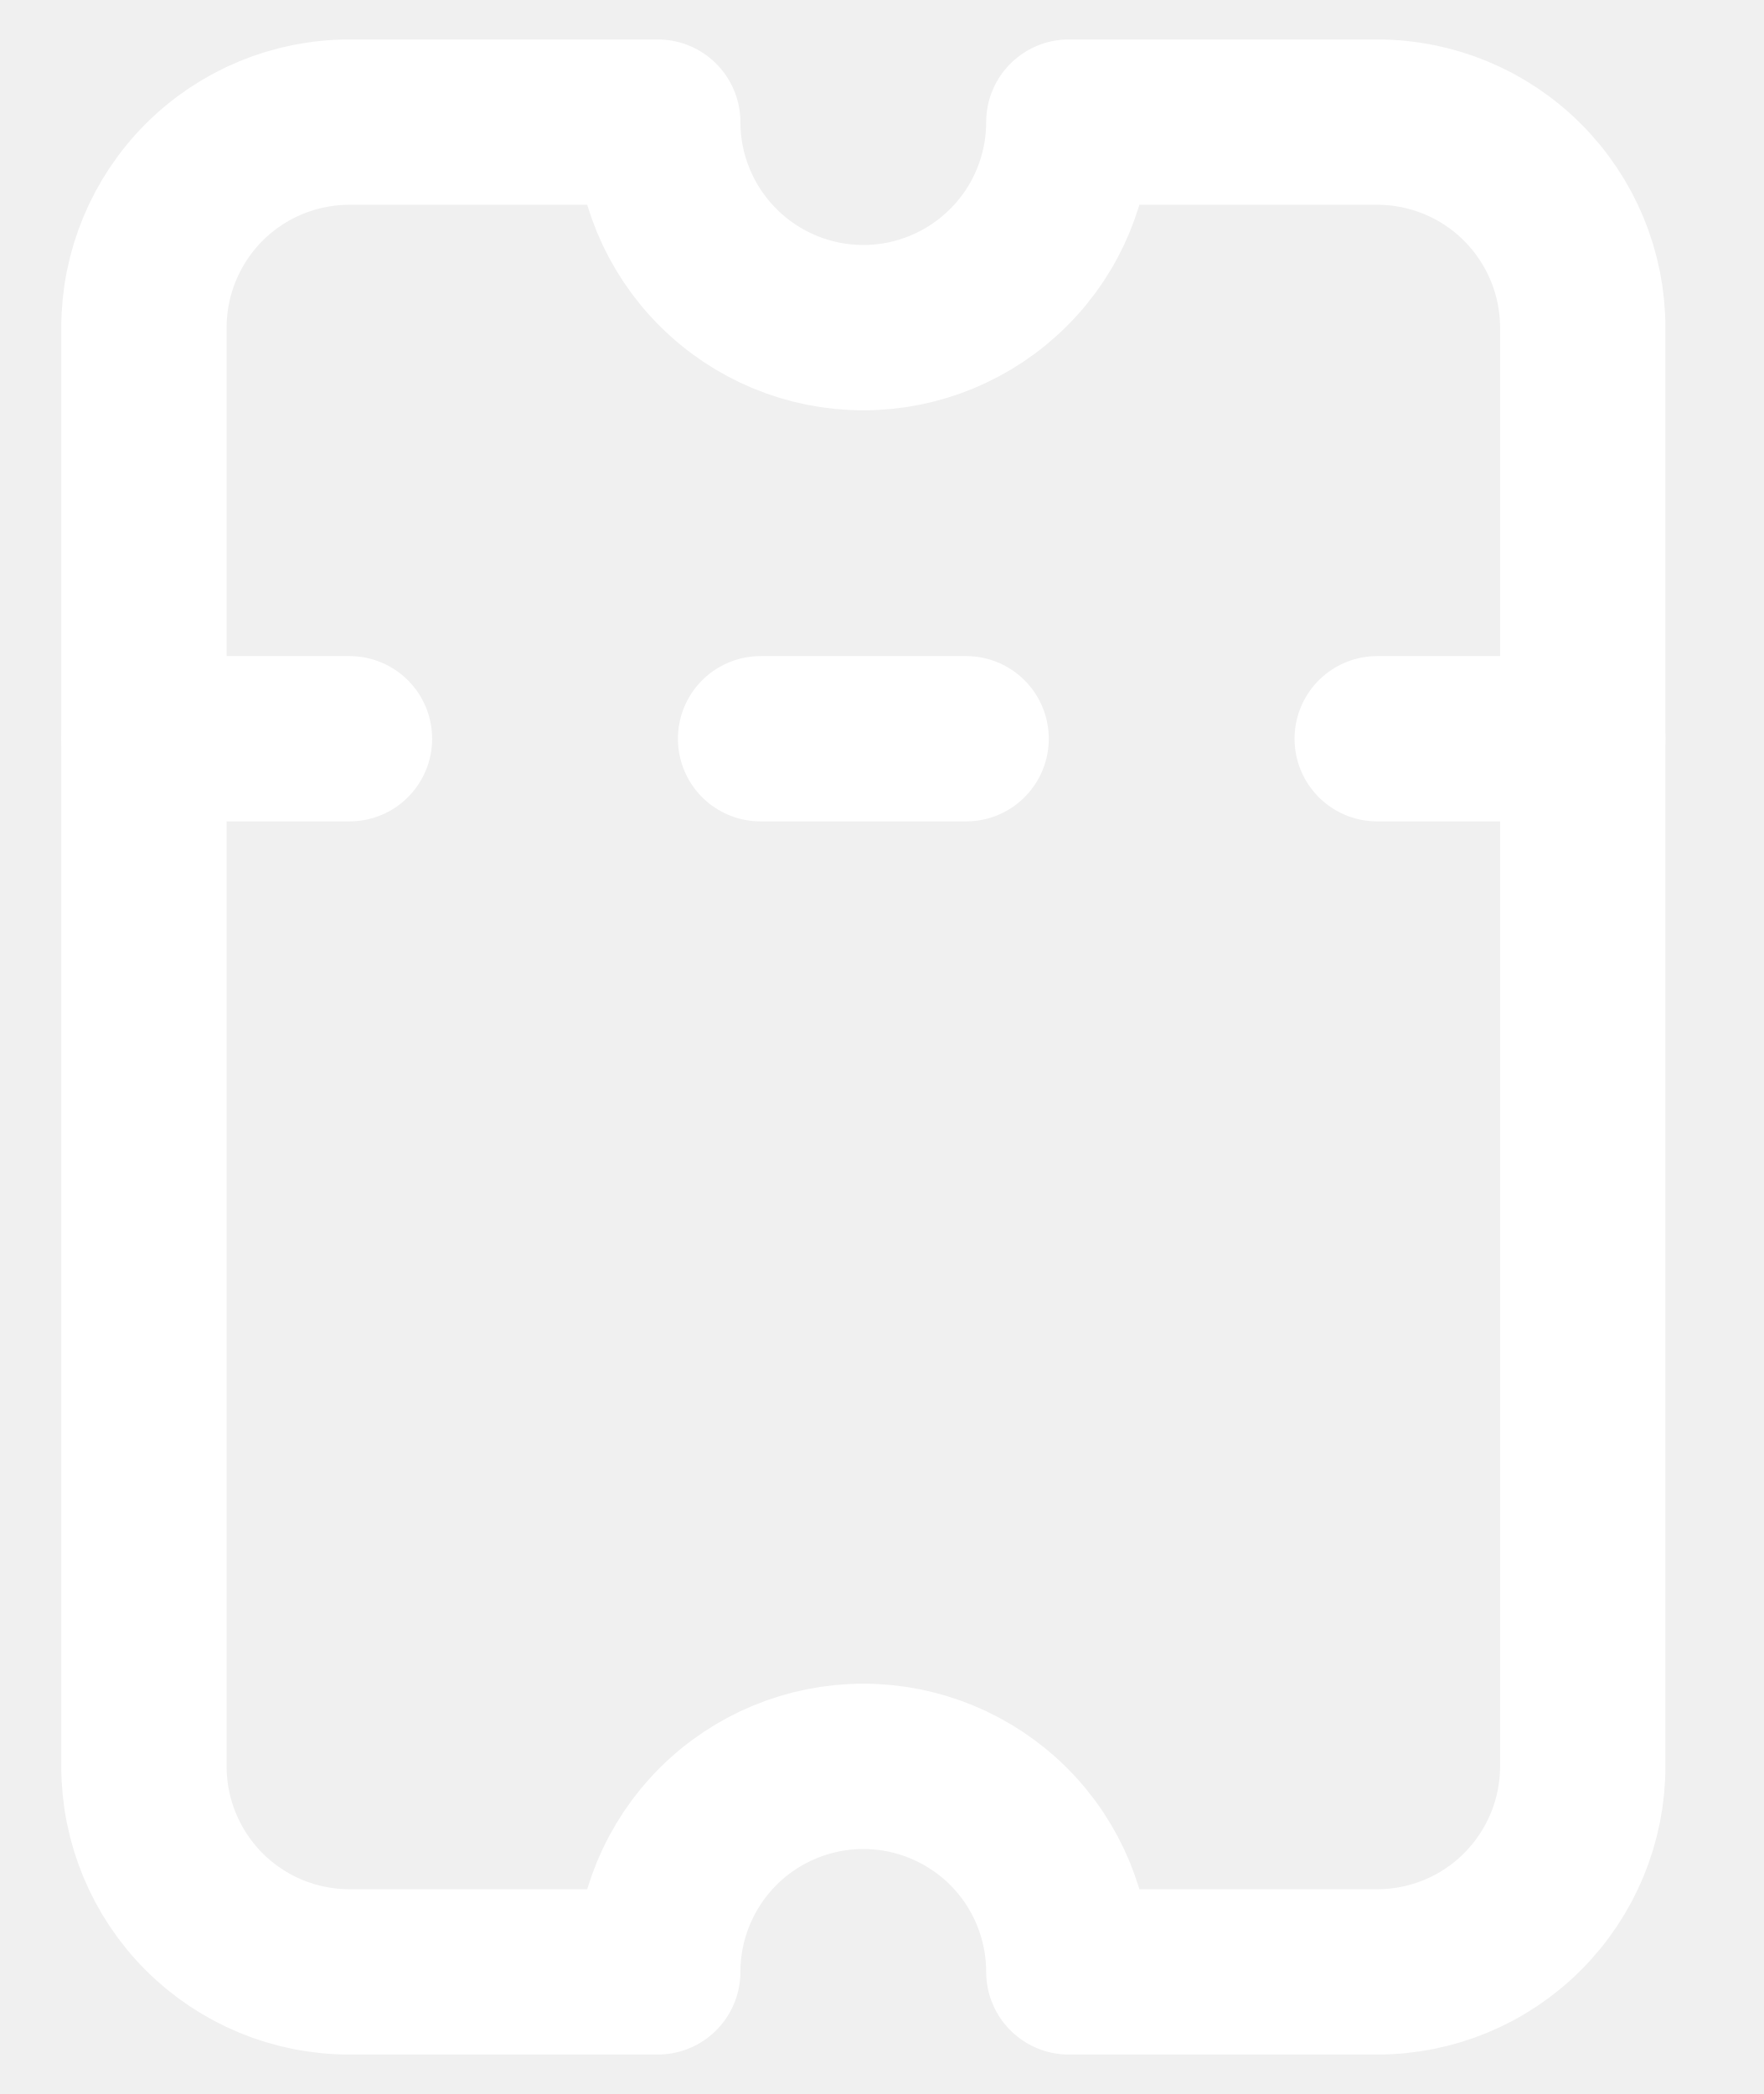
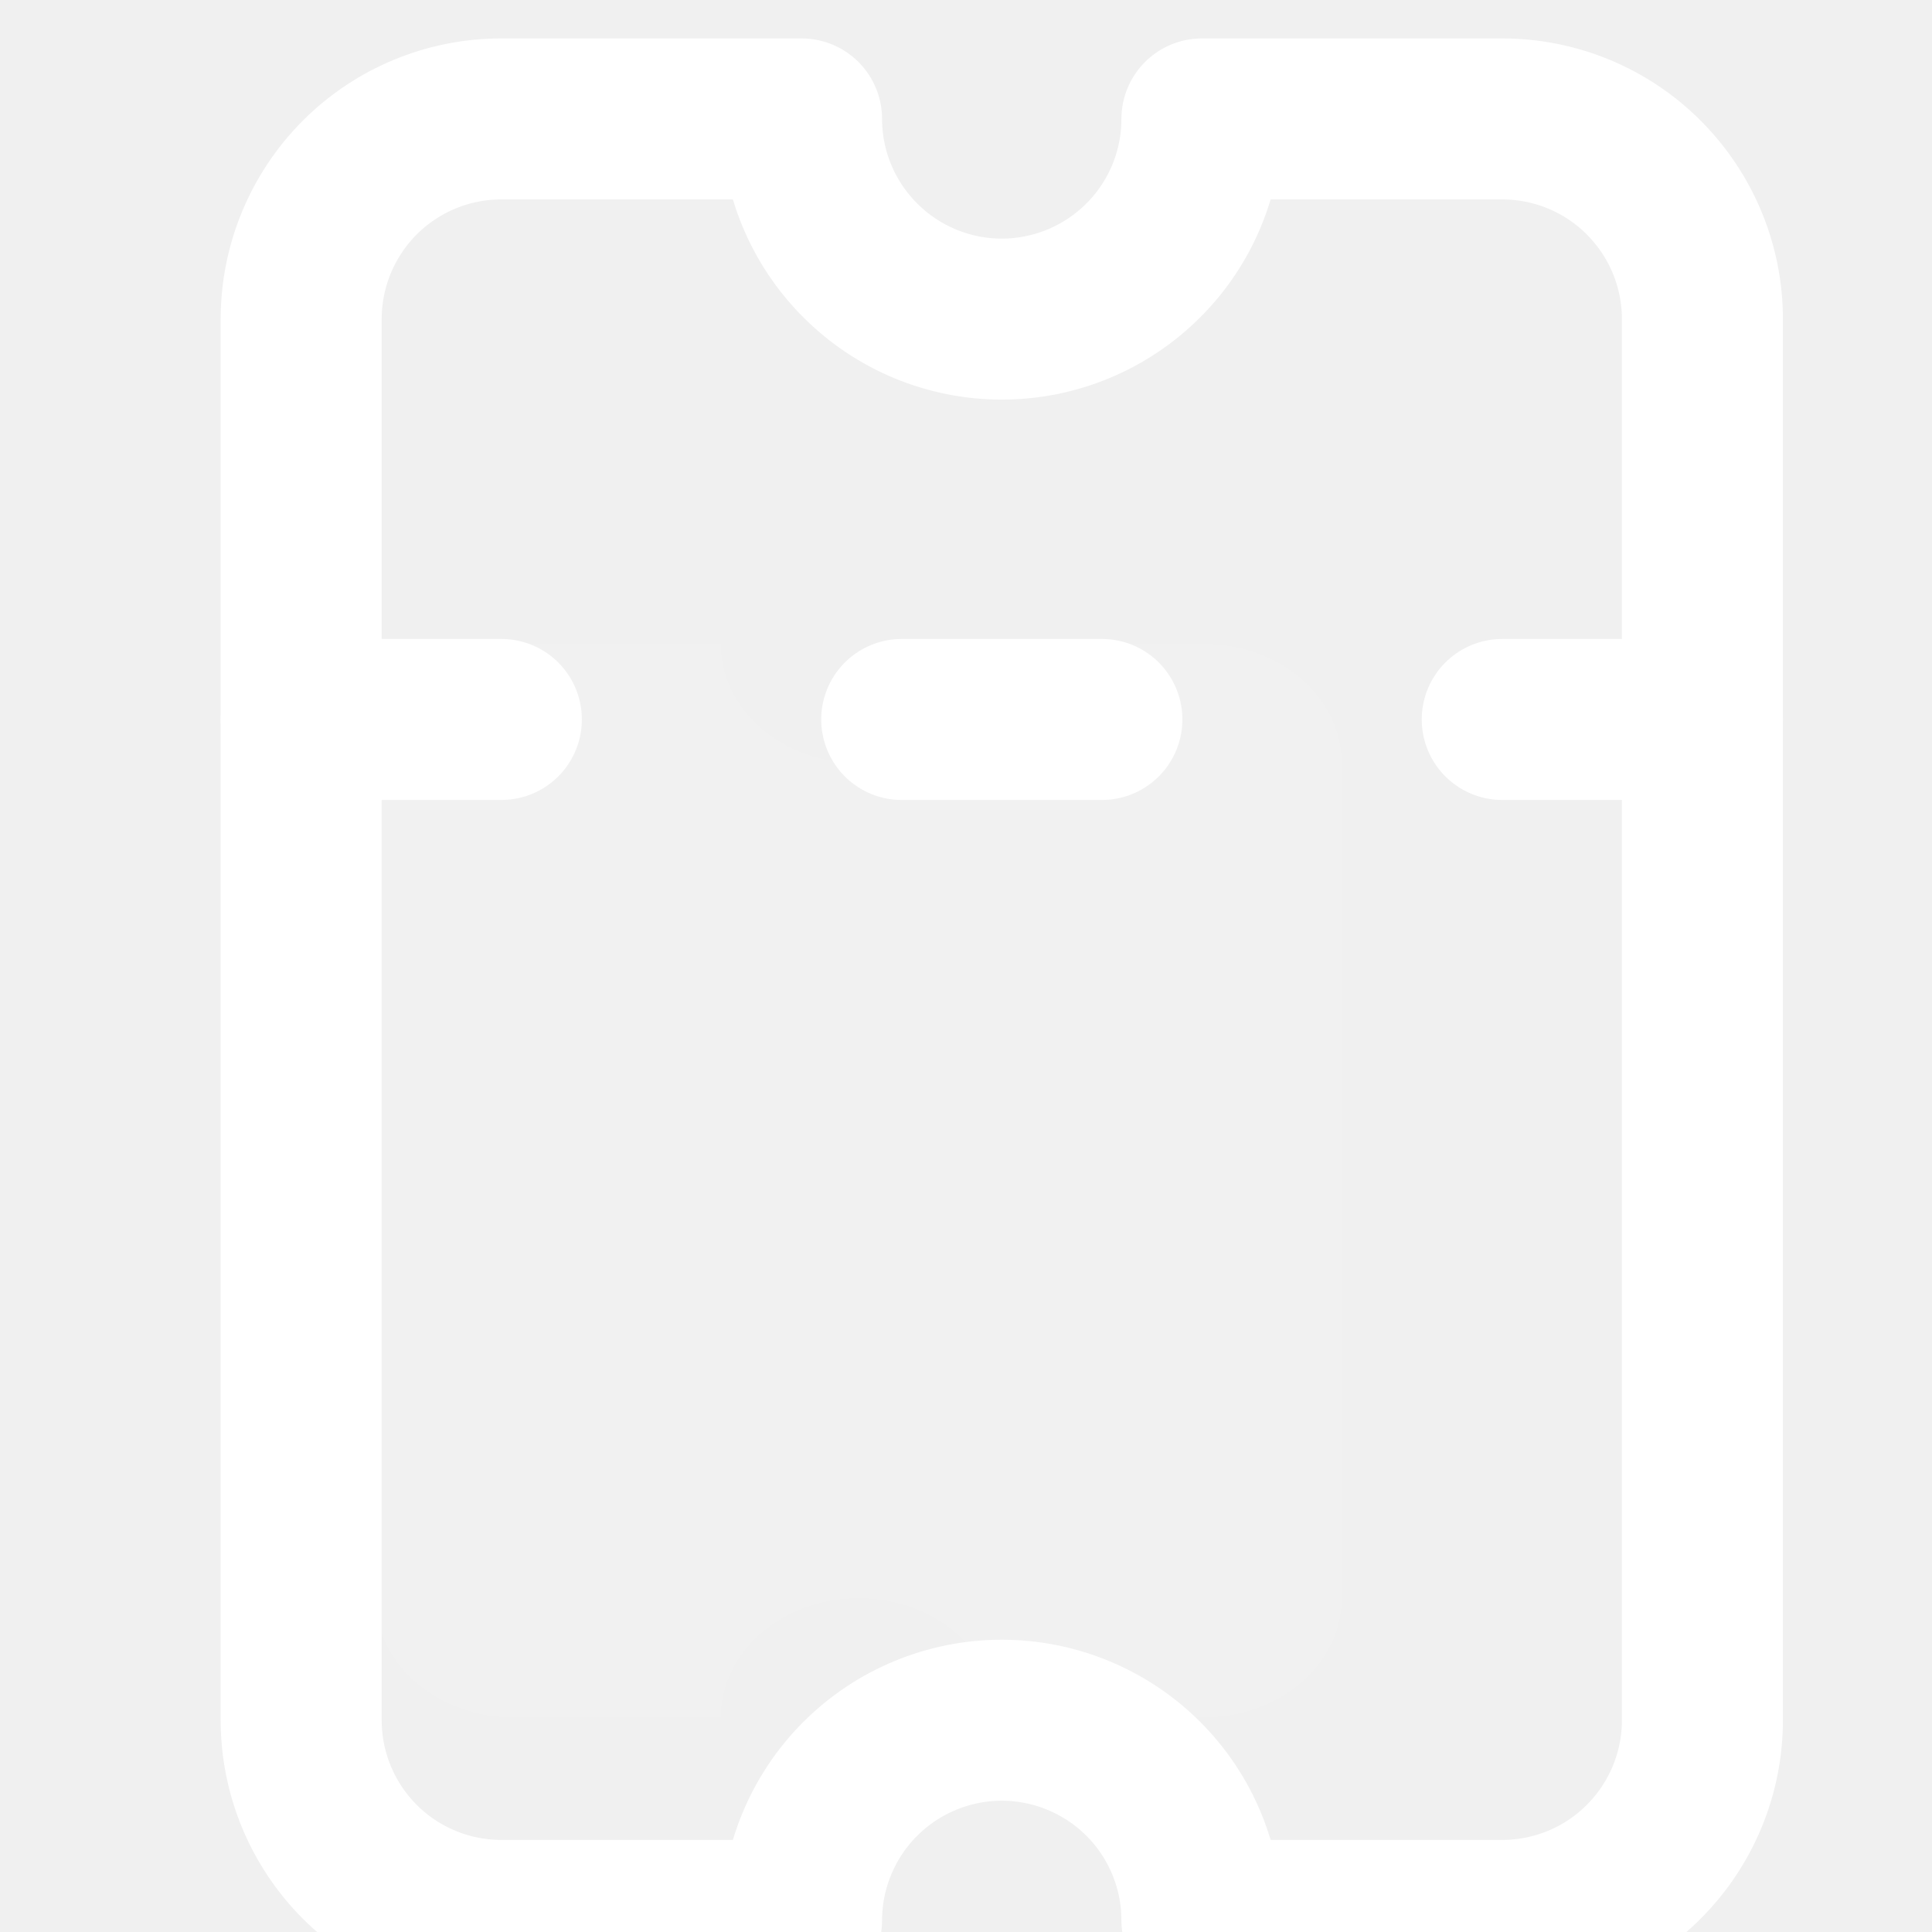
- <svg xmlns="http://www.w3.org/2000/svg" width="16" height="19" viewBox="0 0 16 19" fill="none">
+ <svg xmlns="http://www.w3.org/2000/svg" width="20" height="20" viewBox="0 0 15 18" fill="none">
  <path d="M1.306 6.703H3.171" stroke="white" stroke-width="1.5" stroke-linecap="round" stroke-linejoin="round" />
  <path d="M6.901 6.703H8.766" stroke="white" stroke-width="1.5" stroke-linecap="round" stroke-linejoin="round" />
  <path d="M12.496 6.703H14.361" stroke="white" stroke-width="1.5" stroke-linecap="round" stroke-linejoin="round" />
  <path d="M1.306 16.027V2.973C1.306 2.478 1.503 2.004 1.852 1.654C2.202 1.304 2.676 1.108 3.171 1.108H5.968C5.968 1.602 6.165 2.077 6.515 2.426C6.864 2.776 7.339 2.973 7.833 2.973C8.328 2.973 8.802 2.776 9.152 2.426C9.502 2.077 9.698 1.602 9.698 1.108H12.496C12.99 1.108 13.465 1.304 13.814 1.654C14.164 2.004 14.361 2.478 14.361 2.973V16.027C14.361 16.522 14.164 16.996 13.814 17.346C13.465 17.696 12.99 17.892 12.496 17.892H9.698C9.698 17.398 9.502 16.923 9.152 16.573C8.802 16.224 8.328 16.027 7.833 16.027C7.339 16.027 6.864 16.224 6.515 16.573C6.165 16.923 5.968 17.398 5.968 17.892H3.171C2.676 17.892 2.202 17.696 1.852 17.346C1.503 16.996 1.306 16.522 1.306 16.027Z" stroke="white" stroke-width="1.5" stroke-linecap="round" stroke-linejoin="round" />
+   <path d="M2 14.889L2 7.111C2 6.816 2.135 6.534 2.377 6.325C2.618 6.117 2.945 6 3.286 6L5.214 6C5.214 6.295 5.35 6.577 5.591 6.786C5.832 6.994 6.159 7.111 6.5 7.111C6.841 7.111 7.168 6.994 7.409 6.786C7.65 6.577 7.786 6.295 7.786 6L9.714 6C10.055 6 10.382 6.117 10.623 6.325C10.864 6.534 11 6.816 11 7.111L11 14.889C11 15.184 10.864 15.466 10.623 15.675C10.382 15.883 10.055 16 9.714 16L7.786 16C7.786 15.705 7.65 15.423 7.409 15.214C7.168 15.006 6.841 14.889 6.5 14.889C6.159 14.889 5.832 15.006 5.591 15.214C5.35 15.423 5.214 15.705 5.214 16L3.286 16C2.945 16 2.618 15.883 2.377 15.675C2.135 15.466 2 15.184 2 14.889Z" fill="white" fill-opacity="0.1" />
</svg>
